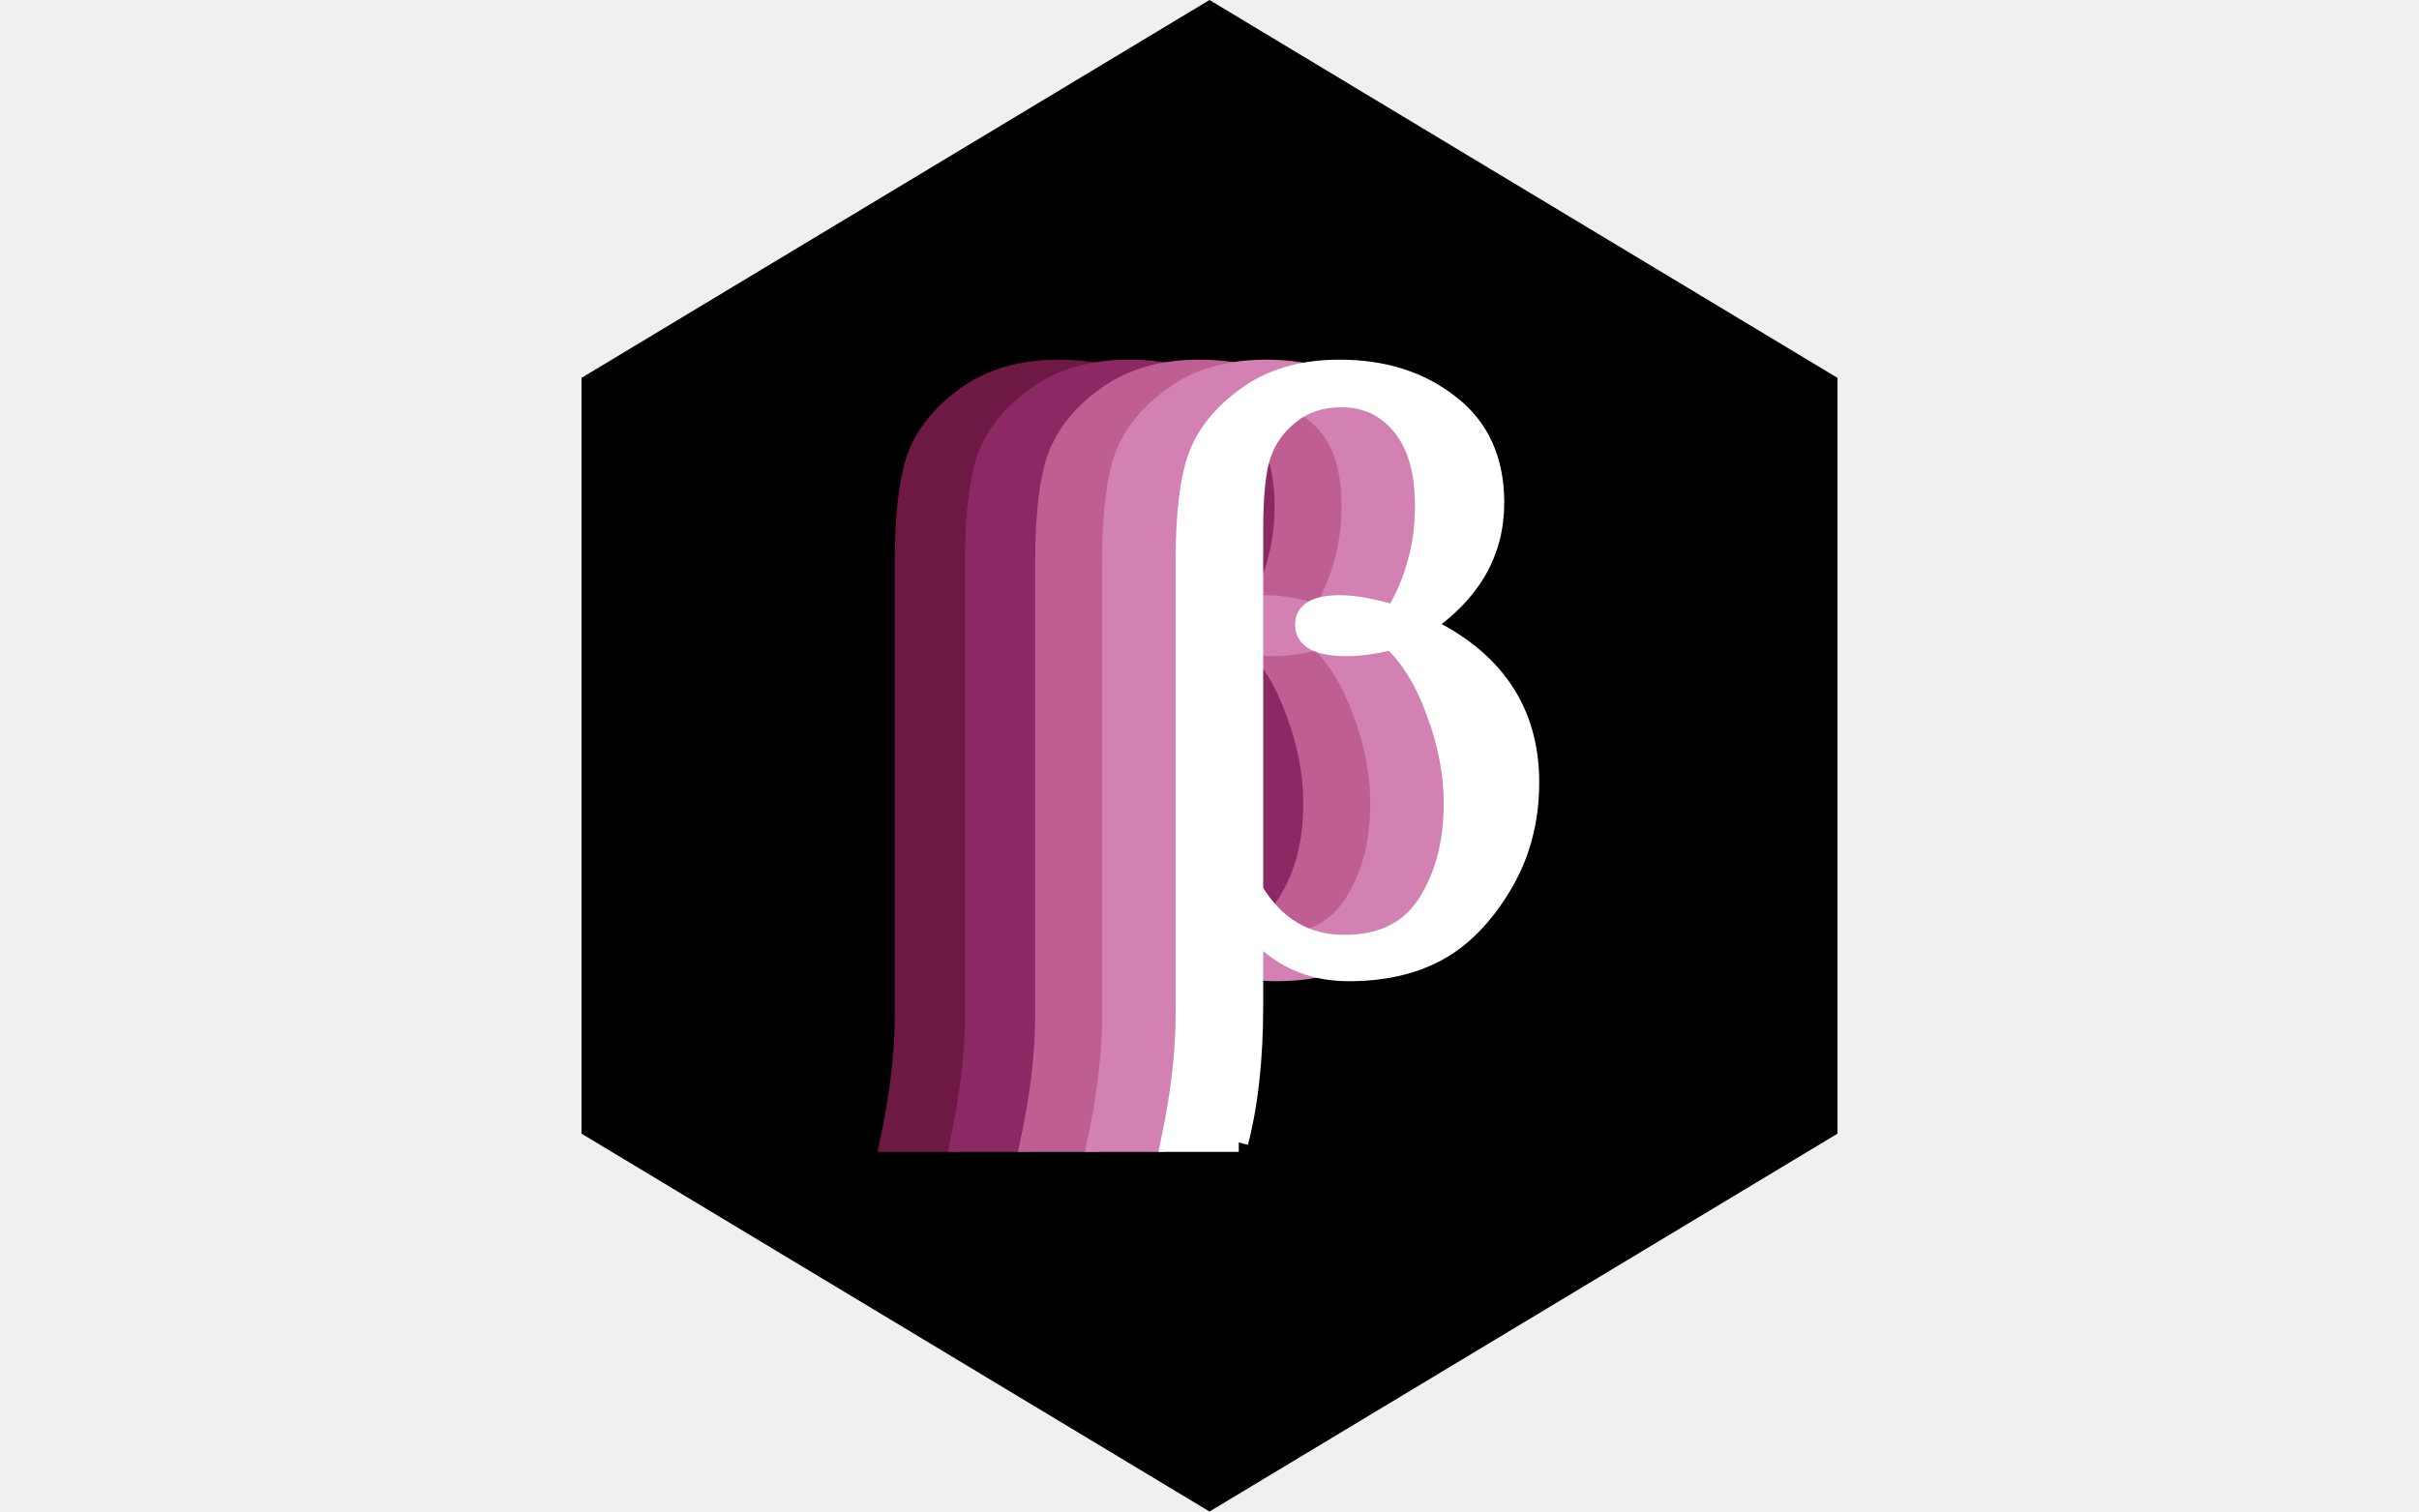
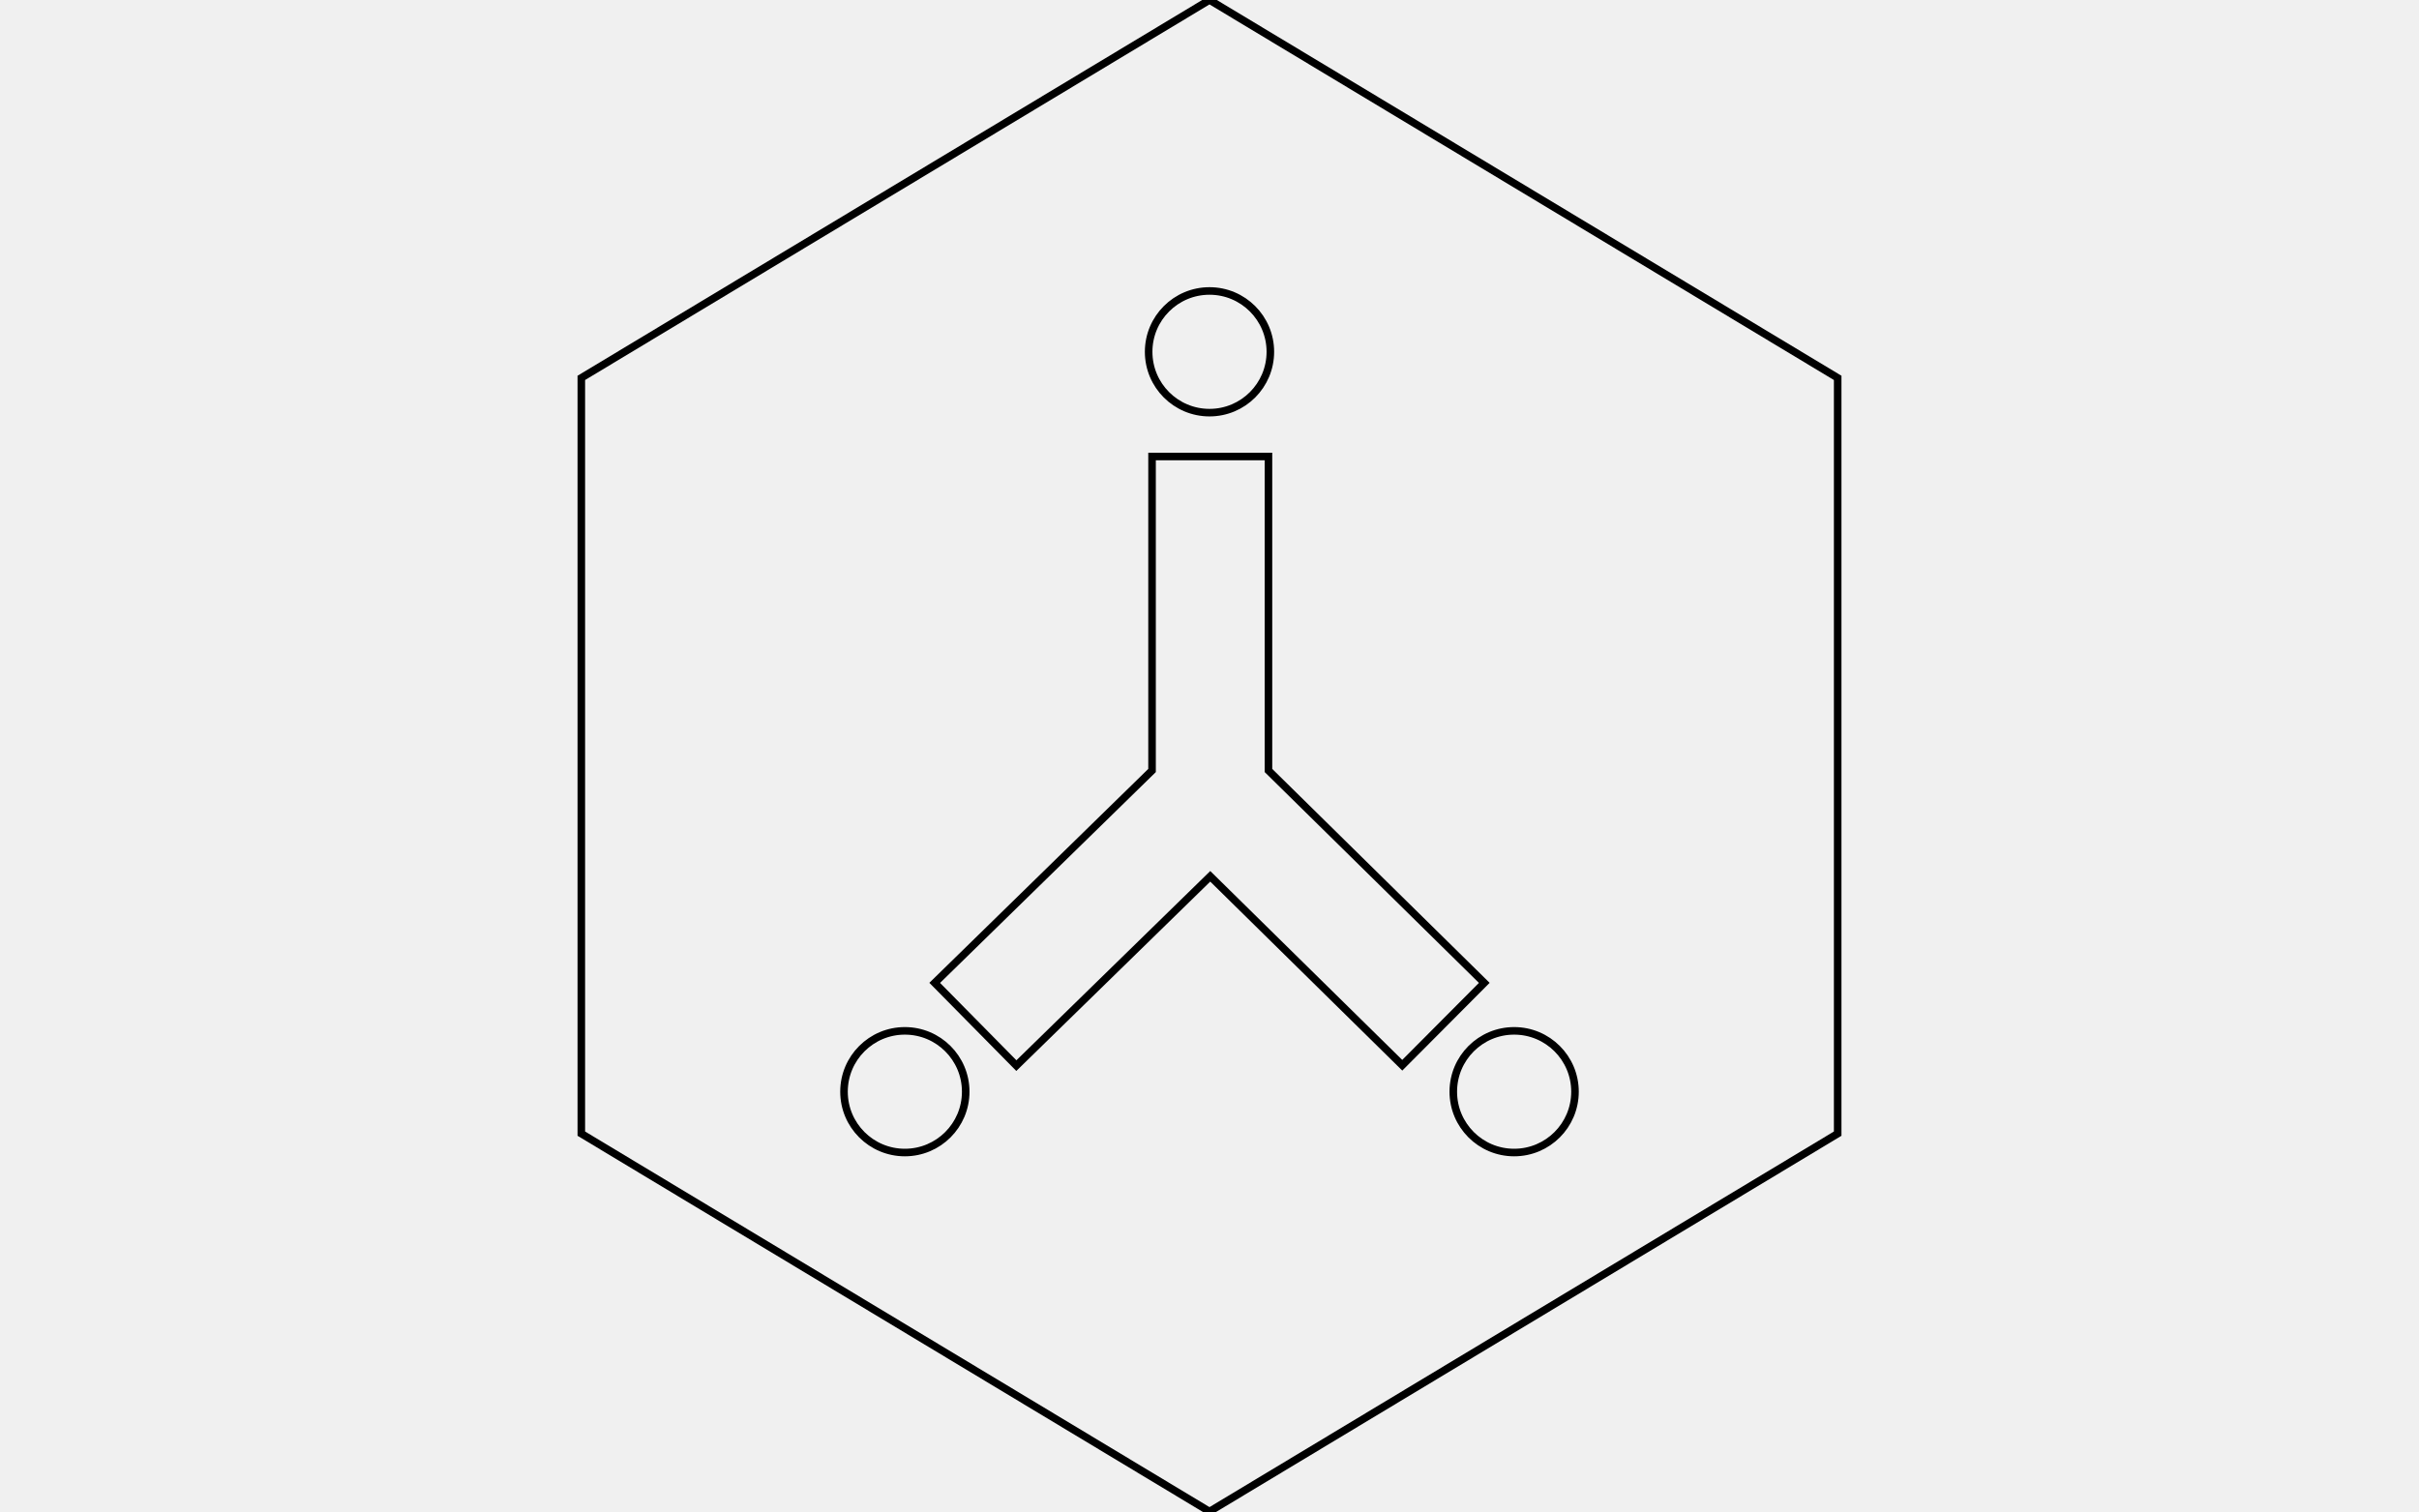
- <svg xmlns="http://www.w3.org/2000/svg" version="1.1" id="Layer_1" x="0px" y="0px" width="640" height="400" viewBox="0 0 640 400" enable-background="new 0 0 330 400" xml:space="preserve">
-   <defs id="defs3815" />
-   <g id="g3819" transform="translate(155,0)">
-     <polygon id="polygon3797" points="165,0 331.154,100 331.154,300 165,400 -1.154,300 -1.153,100 " />
-     <g id="g3801">
-       <g transform="translate(-256.6798,-531.7963)" id="layer1_1_">
-         <path style="fill:#6d1943;stroke:#6d1943;stroke-width:5;stroke-miterlimit:10" d="m 355.12,834.122 h -18.174 c 2.644,-12.411 3.965,-23.646 3.965,-33.705 V 680.468 c 0,-12.484 1.102,-21.771 3.305,-27.868 2.276,-6.093 6.645,-11.454 13.107,-16.08 6.536,-4.7 14.686,-7.05 24.453,-7.05 11.602,0 21.332,3.083 29.188,9.252 7.931,6.095 11.896,14.798 11.896,26.104 0,13.218 -6.278,24.05 -18.835,32.494 18.725,8.812 28.087,22.652 28.087,41.525 0,10.28 -2.497,19.495 -7.49,27.646 -4.919,8.076 -10.647,13.842 -17.183,17.293 -6.461,3.45 -14.208,5.176 -23.24,5.176 -10.28,0 -18.651,-3.854 -25.113,-11.565 v 20.487 c 0,14.101 -1.323,26.18 -3.966,36.24 m 3.966,-66.639 c 5.728,9.473 13.731,14.21 24.012,14.21 9.913,0 17.183,-3.598 21.809,-10.795 4.626,-7.269 6.939,-16.08 6.939,-26.435 0,-7.931 -1.542,-16.009 -4.626,-24.232 -3.01,-8.299 -6.902,-14.612 -11.675,-18.945 -4.406,1.102 -8.371,1.652 -11.896,1.652 -7.416,0 -11.125,-1.946 -11.125,-5.838 0,-3.524 3.121,-5.288 9.363,-5.288 3.892,0 8.738,0.883 14.539,2.645 5.213,-8.812 7.82,-18.395 7.82,-28.749 0,-9.252 -2.056,-16.338 -6.168,-21.257 -4.039,-4.92 -9.326,-7.38 -15.861,-7.38 -5.213,0 -9.693,1.469 -13.438,4.405 -3.671,2.938 -6.205,6.463 -7.6,10.575 -1.396,4.038 -2.093,10.684 -2.093,19.936 v 95.496" stroke-miterlimit="10" id="text5540_1_" />
-       </g>
-       <g transform="translate(-256.6798,-531.7963)" id="layer1_4_">
-         <path style="fill:#8c2863;stroke:#8c2863;stroke-width:5;stroke-miterlimit:10" d="m 373.695,834.122 h -18.174 c 2.643,-12.411 3.965,-23.646 3.965,-33.705 V 680.468 c 0,-12.484 1.102,-21.771 3.305,-27.868 2.276,-6.093 6.645,-11.454 13.107,-16.08 6.536,-4.7 14.687,-7.05 24.453,-7.05 11.602,0 21.332,3.083 29.188,9.252 7.931,6.095 11.896,14.798 11.896,26.104 0,13.218 -6.278,24.05 -18.835,32.494 18.725,8.812 28.087,22.652 28.087,41.525 0,10.28 -2.497,19.495 -7.49,27.646 -4.919,8.076 -10.647,13.842 -17.183,17.293 -6.462,3.45 -14.209,5.176 -23.241,5.176 -10.28,0 -18.651,-3.854 -25.113,-11.565 v 20.487 c 10e-4,14.101 -1.321,26.18 -3.965,36.24 m 3.966,-66.639 c 5.728,9.473 13.732,14.21 24.012,14.21 9.913,0 17.183,-3.598 21.809,-10.795 4.626,-7.269 6.939,-16.08 6.939,-26.435 0,-7.931 -1.542,-16.009 -4.626,-24.232 -3.01,-8.299 -6.902,-14.612 -11.676,-18.945 -4.406,1.102 -8.371,1.652 -11.896,1.652 -7.416,0 -11.125,-1.946 -11.125,-5.838 0,-3.524 3.121,-5.288 9.362,-5.288 3.892,0 8.738,0.883 14.539,2.645 5.213,-8.812 7.82,-18.395 7.82,-28.749 0,-9.252 -2.056,-16.338 -6.168,-21.257 -4.039,-4.92 -9.326,-7.38 -15.861,-7.38 -5.213,0 -9.693,1.469 -13.438,4.405 -3.671,2.938 -6.205,6.463 -7.6,10.575 -1.395,4.038 -2.093,10.684 -2.093,19.936 v 95.496" stroke-miterlimit="10" id="text5540_4_" />
-       </g>
-       <g transform="translate(-256.6798,-531.7963)" id="layer1_2_">
-         <path style="fill:#bf5e93;stroke:#bf5e93;stroke-width:5;stroke-miterlimit:10" d="m 392.271,834.122 h -18.174 c 2.644,-12.411 3.965,-23.646 3.965,-33.705 V 680.468 c 0,-12.484 1.101,-21.771 3.304,-27.868 2.276,-6.093 6.645,-11.454 13.107,-16.08 6.535,-4.7 14.686,-7.05 24.453,-7.05 11.602,0 21.332,3.083 29.188,9.252 7.93,6.095 11.896,14.798 11.896,26.104 0,13.218 -6.278,24.05 -18.834,32.494 18.725,8.812 28.087,22.652 28.087,41.525 0,10.28 -2.497,19.495 -7.49,27.646 -4.92,8.076 -10.647,13.842 -17.183,17.293 -6.462,3.45 -14.209,5.176 -23.241,5.176 -10.28,0 -18.651,-3.854 -25.113,-11.565 v 20.487 c 0,14.101 -1.322,26.18 -3.965,36.24 m 3.965,-66.639 c 5.728,9.473 13.732,14.21 24.012,14.21 9.913,0 17.183,-3.598 21.809,-10.795 4.626,-7.269 6.939,-16.08 6.939,-26.435 0,-7.931 -1.542,-16.009 -4.626,-24.232 -3.01,-8.299 -6.902,-14.612 -11.676,-18.945 -4.406,1.102 -8.371,1.652 -11.895,1.652 -7.417,0 -11.125,-1.946 -11.125,-5.838 0,-3.524 3.121,-5.288 9.362,-5.288 3.892,0 8.738,0.883 14.54,2.645 5.213,-8.812 7.82,-18.395 7.82,-28.749 0,-9.252 -2.056,-16.338 -6.168,-21.257 -4.039,-4.92 -9.326,-7.38 -15.861,-7.38 -5.213,0 -9.693,1.469 -13.438,4.405 -3.671,2.938 -6.205,6.463 -7.6,10.575 -1.395,4.038 -2.093,10.684 -2.093,19.936 v 95.496" stroke-miterlimit="10" id="text5540_2_" />
-       </g>
-       <g transform="translate(-256.6798,-531.7963)" id="layer1_3_">
-         <path style="fill:#d381b2;stroke:#d381b2;stroke-width:5;stroke-miterlimit:10" d="m 409.988,834.122 h -18.174 c 2.644,-12.411 3.965,-23.646 3.965,-33.705 V 680.468 c 0,-12.484 1.101,-21.771 3.304,-27.868 2.276,-6.093 6.646,-11.454 13.107,-16.08 6.535,-4.7 14.686,-7.05 24.453,-7.05 11.602,0 21.332,3.083 29.188,9.252 7.93,6.095 11.896,14.798 11.896,26.104 0,13.218 -6.278,24.05 -18.834,32.494 18.725,8.812 28.087,22.652 28.087,41.525 0,10.28 -2.496,19.495 -7.49,27.646 -4.92,8.076 -10.647,13.842 -17.183,17.293 -6.461,3.45 -14.209,5.176 -23.241,5.176 -10.28,0 -18.651,-3.854 -25.113,-11.565 v 20.487 c 0.001,14.101 -1.321,26.18 -3.965,36.24 m 3.966,-66.639 c 5.728,9.473 13.732,14.21 24.012,14.21 9.913,0 17.183,-3.598 21.809,-10.795 4.626,-7.269 6.939,-16.08 6.939,-26.435 0,-7.931 -1.542,-16.009 -4.626,-24.232 -3.01,-8.299 -6.902,-14.612 -11.676,-18.945 -4.405,1.102 -8.371,1.652 -11.895,1.652 -7.417,0 -11.125,-1.946 -11.125,-5.838 0,-3.524 3.121,-5.288 9.362,-5.288 3.892,0 8.738,0.883 14.54,2.645 5.213,-8.812 7.82,-18.395 7.82,-28.749 0,-9.252 -2.056,-16.338 -6.168,-21.257 -4.039,-4.92 -9.326,-7.38 -15.861,-7.38 -5.213,0 -9.693,1.469 -13.438,4.405 -3.671,2.938 -6.205,6.463 -7.6,10.575 -1.395,4.038 -2.093,10.684 -2.093,19.936 v 95.496" stroke-miterlimit="10" id="text5540_3_" />
-       </g>
-       <g transform="translate(-256.6798,-531.7963)" id="layer1">
-         <path style="fill:#ffffff;stroke:#ffffff;stroke-width:5;stroke-miterlimit:10" d="m 429.422,834.122 h -18.174 c 2.644,-12.411 3.965,-23.646 3.965,-33.705 V 680.468 c 0,-12.484 1.102,-21.771 3.305,-27.868 2.276,-6.093 6.645,-11.454 13.107,-16.08 6.536,-4.7 14.686,-7.05 24.453,-7.05 11.602,0 21.332,3.083 29.188,9.252 7.931,6.095 11.896,14.798 11.896,26.104 0,13.218 -6.278,24.05 -18.835,32.494 18.725,8.812 28.087,22.652 28.087,41.525 0,10.28 -2.497,19.495 -7.49,27.646 -4.919,8.076 -10.647,13.842 -17.183,17.293 -6.461,3.45 -14.208,5.176 -23.24,5.176 -10.28,0 -18.651,-3.854 -25.113,-11.565 v 20.487 c -10e-4,14.101 -1.323,26.18 -3.966,36.24 m 3.965,-66.639 c 5.728,9.473 13.732,14.21 24.012,14.21 9.913,0 17.183,-3.598 21.809,-10.795 4.626,-7.269 6.939,-16.08 6.939,-26.435 0,-7.931 -1.542,-16.009 -4.626,-24.232 -3.01,-8.299 -6.902,-14.612 -11.675,-18.945 -4.406,1.102 -8.371,1.652 -11.896,1.652 -7.416,0 -11.125,-1.946 -11.125,-5.838 0,-3.524 3.121,-5.288 9.362,-5.288 3.892,0 8.738,0.883 14.539,2.645 5.213,-8.812 7.82,-18.395 7.82,-28.749 0,-9.252 -2.056,-16.338 -6.168,-21.257 -4.039,-4.92 -9.326,-7.38 -15.861,-7.38 -5.214,0 -9.693,1.469 -13.438,4.405 -3.671,2.938 -6.205,6.463 -7.6,10.575 -1.396,4.038 -2.093,10.684 -2.093,19.936 v 95.496" stroke-miterlimit="10" id="text5540" />
-       </g>
-     </g>
+ <svg xmlns="http://www.w3.org/2000/svg" version="1.1" id="Layer_1" x="0px" y="0px" viewBox="14 197 640 400" style="enable-background:new 14 197 640 400;" xml:space="preserve">
+   <style type="text/css">
+ 	.st0{fill:none;stroke:#000000;stroke-width:2;stroke-miterlimit:10;}
+ </style>
+   <polygon id="polygon3797" class="st0" points="334,197 500.2,297 500.2,497 334,597 167.8,497 167.8,297 " />
+   <g>
+     <polygon class="st0" points="282.9,479 261.3,457.1 318.8,400.9 318.8,317.8 349.6,317.8 349.6,400.9 406.7,457.1 385,478.9    334.2,428.9  " />
+     <circle class="st0" cx="334" cy="290.1" r="16.1" />
+     <circle class="st0" cx="253.4" cy="485.9" r="16.1" />
+     <circle class="st0" cx="414.6" cy="485.9" r="16.1" />
  </g>
</svg>
